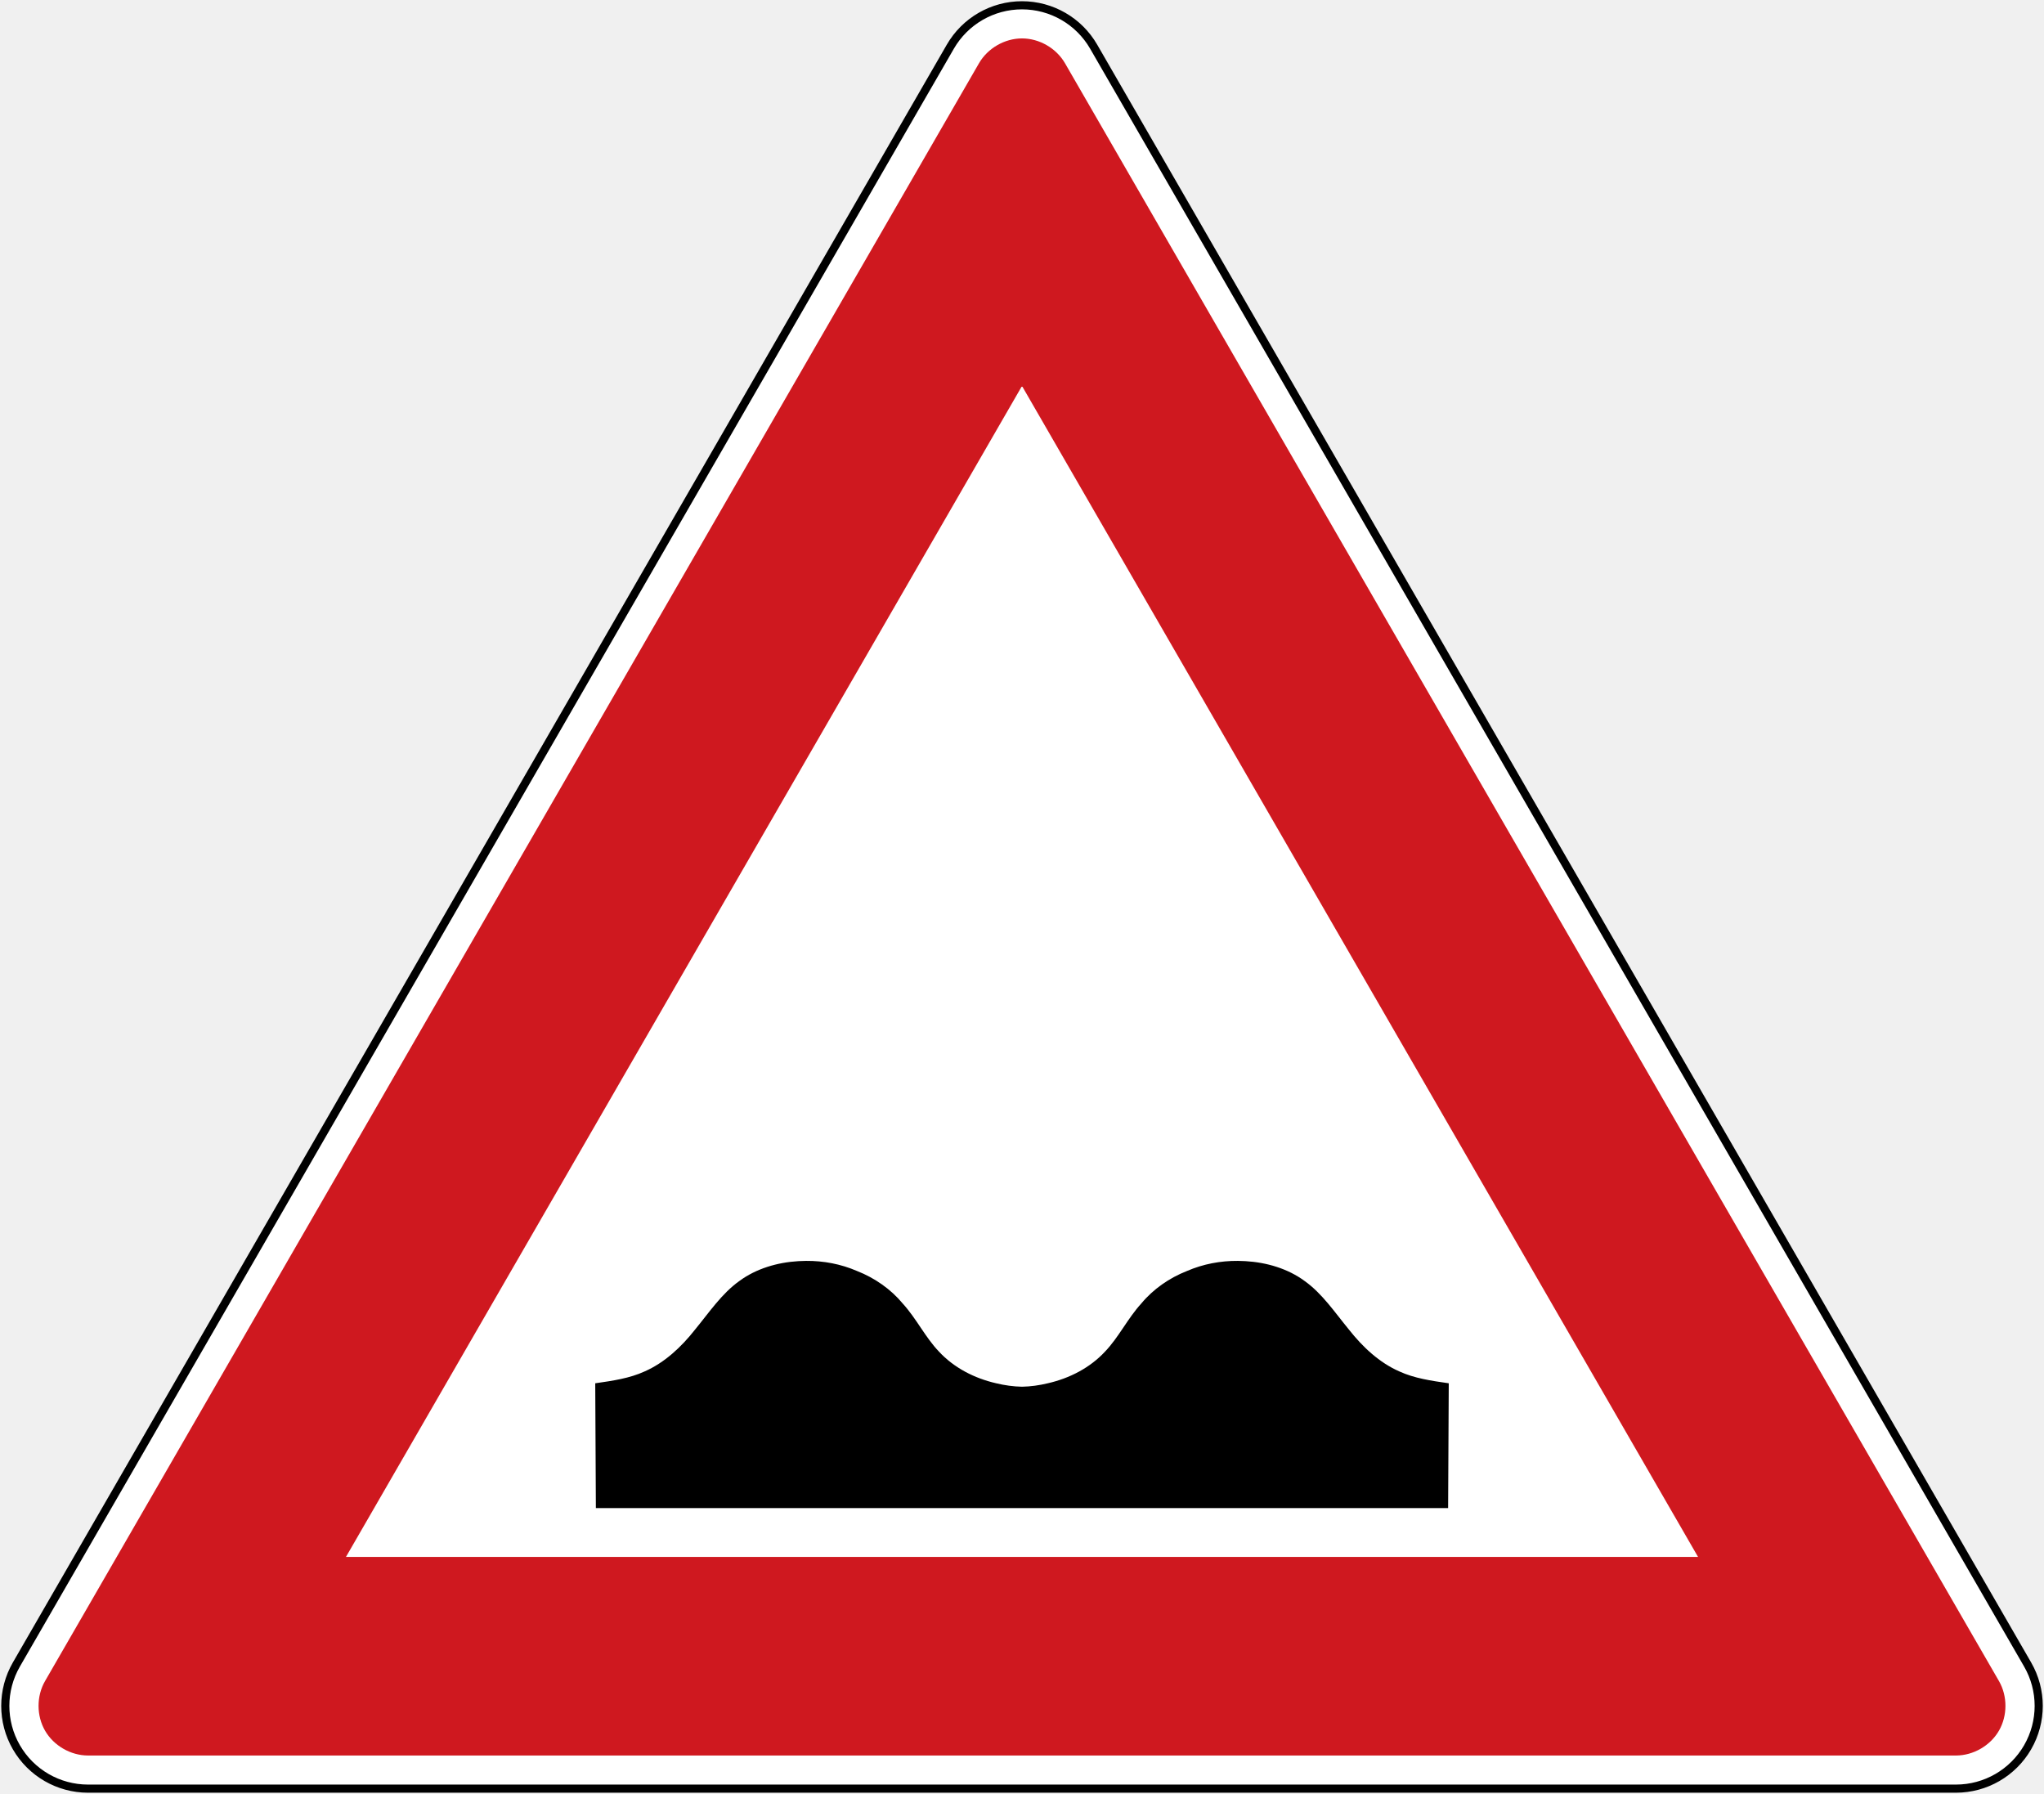
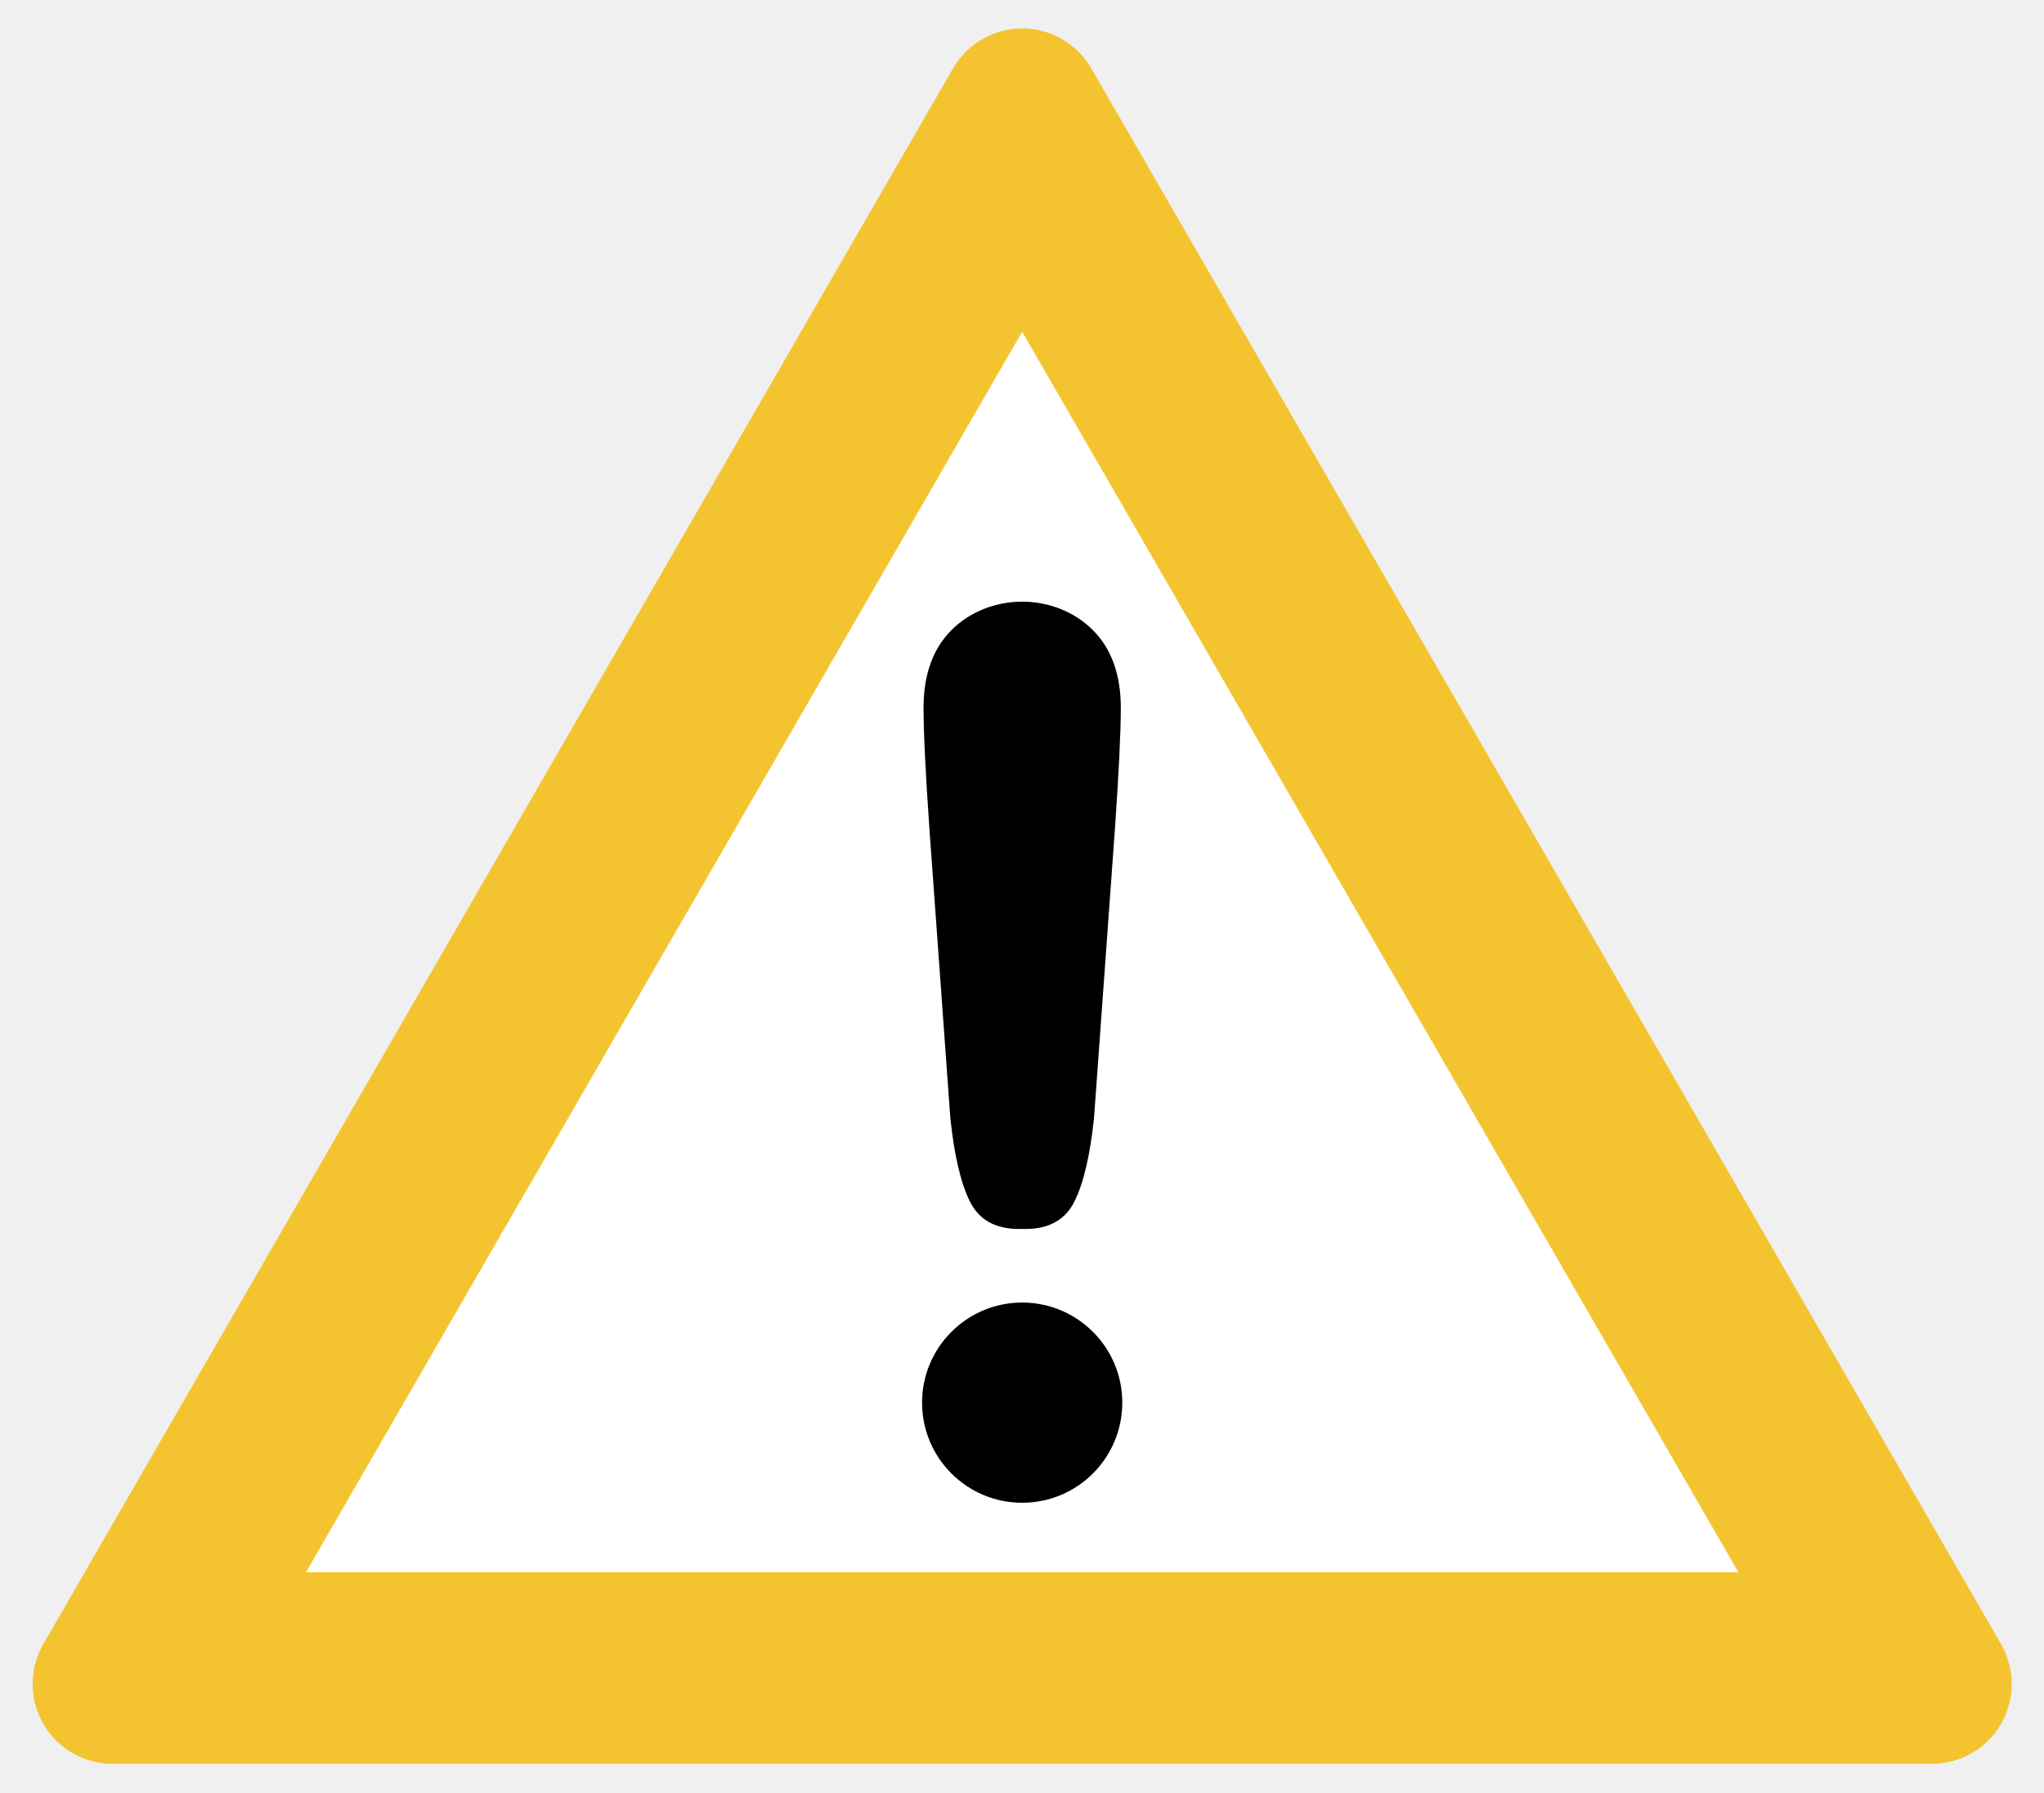
- <svg xmlns="http://www.w3.org/2000/svg" version="1.1" width="502.6" height="441.065" id="svg2">
-   <defs id="defs14" />
-   <path d="m 233.68,11.473 a 20.346,20.346 0 0 1 35.24,0 L 498.575,409.246 a 20.346,20.346 0 0 1 -17.62,30.518 l -459.309,5.5e-4 A 20.346,20.346 0 0 1 4.026,409.246 z" style="fill:#ffffff;stroke:#000000;stroke-opacity:1;stroke-width:2;stroke-miterlimit:4;stroke-dasharray:none" id="path6" />
-   <path d="M 251.3,94.897 85.069,382.79 l 332.463,0 z M 491.529,413.32 c 2.125,3.69 2.121,8.513 -0.009,12.199 -2.13,3.687 -6.307,6.098 -10.565,6.1 l -459.309,0 c -4.258,-0.002 -8.435,-2.413 -10.565,-6.1 -2.13,-3.687 -2.134,-8.509 -0.009,-12.199 L 240.728,15.548 c 2.131,-3.69 6.311,-6.104 10.572,-6.104 4.261,0 8.441,2.413 10.572,6.104 z" style="fill:#cf181f;fill-opacity:1;stroke:none" id="path8" />
-   <path style="fill:#000000;fill-opacity:1;fill-rule:evenodd;stroke:none" d="m 198.207,310.008 c -0.612,0.005 -1.231,0.024 -1.844,0.062 -5.218,0.303 -10.451,1.84 -14.594,4.906 -4.291,3.067 -7.345,7.64 -10.875,11.938 -3.376,4.291 -7.497,8.136 -12.406,10.281 -3.679,1.688 -7.834,2.294 -12.125,2.906 l 0.156,30.688 209.56,0 0.156,-30.688 c -4.291,-0.612 -8.446,-1.218 -12.125,-2.906 -4.909,-2.145 -9.03,-5.991 -12.406,-10.281 -3.53,-4.297 -6.584,-8.871 -10.875,-11.938 -4.143,-3.067 -9.375,-4.603 -14.594,-4.906 -0.613,-0.039 -1.231,-0.058 -1.844,-0.062 -4.287,-0.033 -8.538,0.758 -12.562,2.5 -4.297,1.688 -8.269,4.445 -11.188,7.969 -3.369,3.685 -5.537,8.288 -8.906,11.812 -3.685,3.988 -8.727,6.588 -14.094,7.812 -2.087,0.507 -4.226,0.8 -6.342,0.844 -2.116,-0.044 -4.255,-0.337 -6.343,-0.844 -5.367,-1.224 -10.409,-3.825 -14.094,-7.812 -3.369,-3.524 -5.537,-8.127 -8.906,-11.812 -2.918,-3.524 -6.89,-6.281 -11.188,-7.969 -4.025,-1.742 -8.276,-2.533 -12.562,-2.5 z" id="path4592" />
+ <svg xmlns="http://www.w3.org/2000/svg" version="1.0" width="627.769" height="550.45" viewBox="0 0 627.769 550.45" id="Layer_3" xml:space="preserve">
+   <defs id="defs2424" />
+   <path d="M 614.574,504.94 L 335.167,20.996 C 330.788,13.412 322.696,8.738 313.938,8.738 C 305.179,8.738 297.087,13.412 292.708,20.996 L 13.303,504.94 C 8.925,512.524 8.925,521.87 13.303,529.456 C 17.682,537.04 25.775,541.712 34.533,541.712 L 593.344,541.712 C 602.102,541.712 610.196,537.04 614.574,529.456 C 618.953,521.87 618.951,512.524 614.574,504.94 z" id="path2231" style="fill:#f4c430;fill-opacity:1" />
+   <polygon points="93.977,482.877 533.902,482.877 313.938,101.892 93.977,482.877 " id="polygon2233" style="fill:#ffffff" />
+   <path d="M 291.873,343.36 C 293.076,354.848 295.082,363.404 297.891,369.024 C 300.699,374.647 305.714,377.454 312.934,377.454 C 313.275,377.454 314.601,377.454 314.94,377.454 C 322.161,377.454 327.176,374.647 329.985,369.024 C 332.794,363.404 334.799,354.848 336.003,343.36 L 342.423,254.607 C 343.626,237.314 344.228,224.9 344.228,217.364 C 344.228,207.113 341.32,199.113 335.503,193.369 C 329.974,187.911 322.115,184.78 313.937,184.78 C 305.759,184.78 297.901,187.911 292.374,193.369 C 286.558,199.113 283.648,207.113 283.648,217.364 C 283.648,224.9 284.25,237.314 285.453,254.607 L 291.873,343.36 z" id="path2235" />
+   <circle cx="313.938" cy="430.794" r="30.747" id="circle2237" />
</svg>
